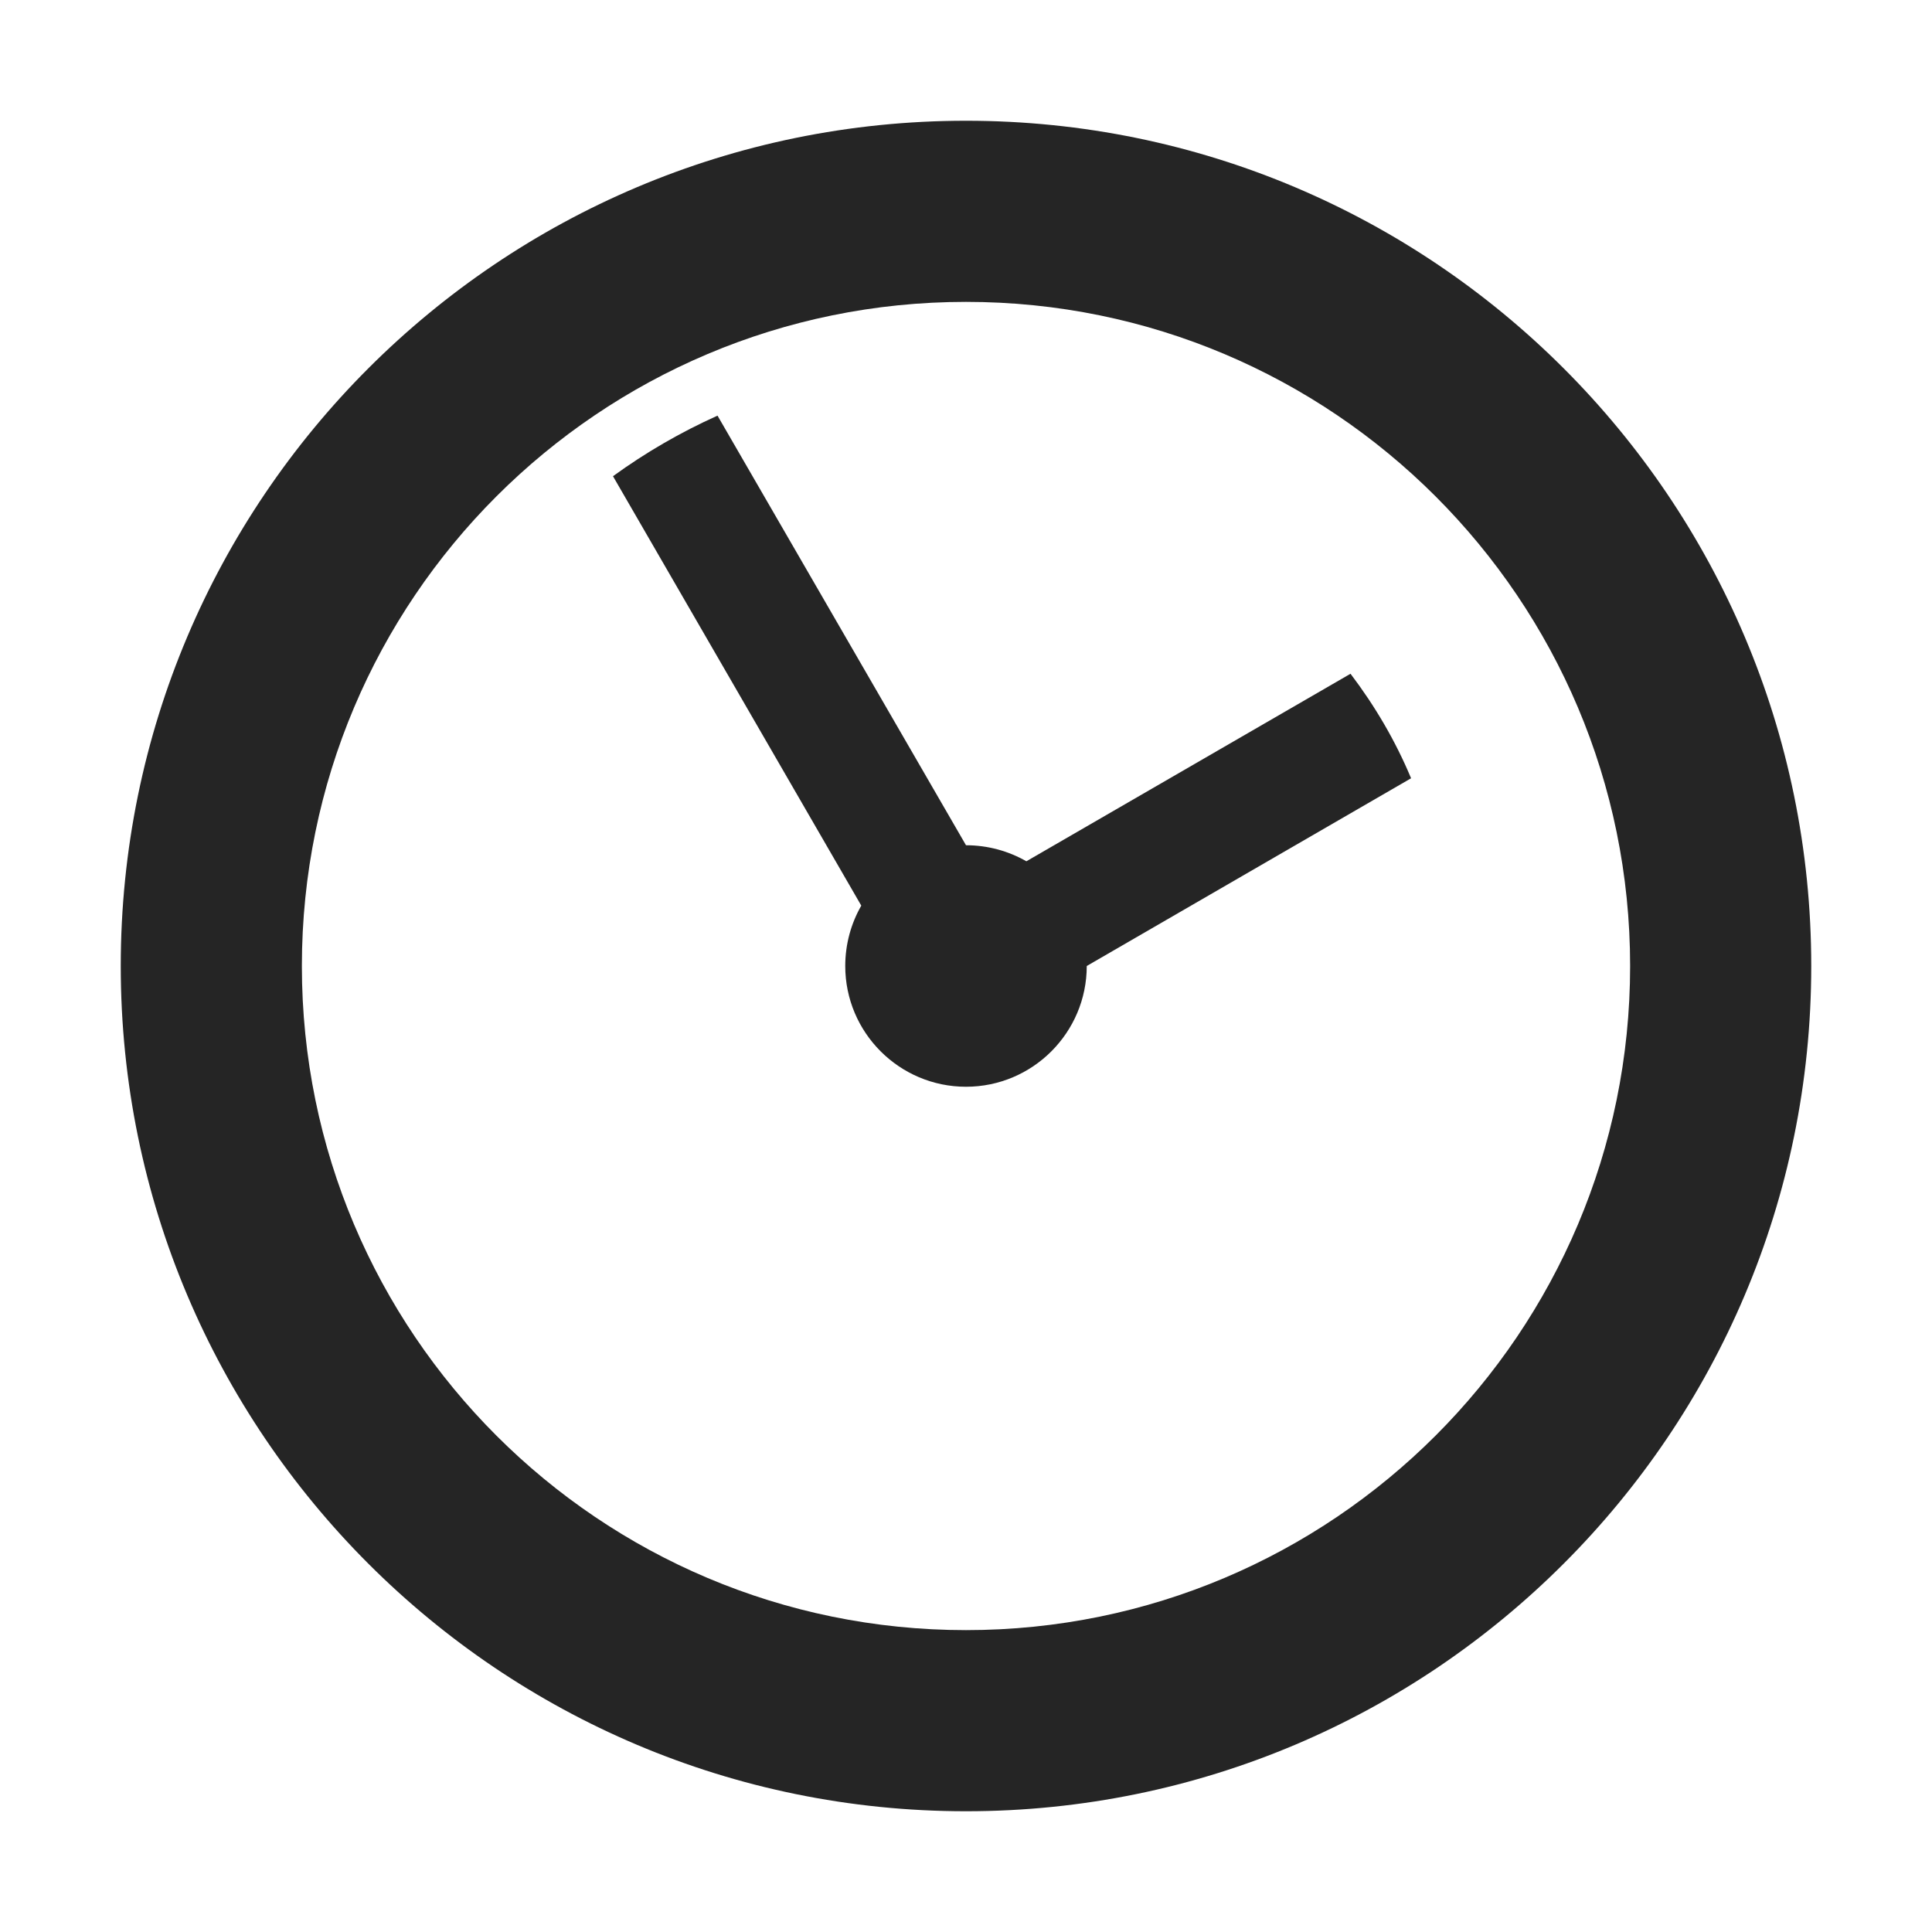
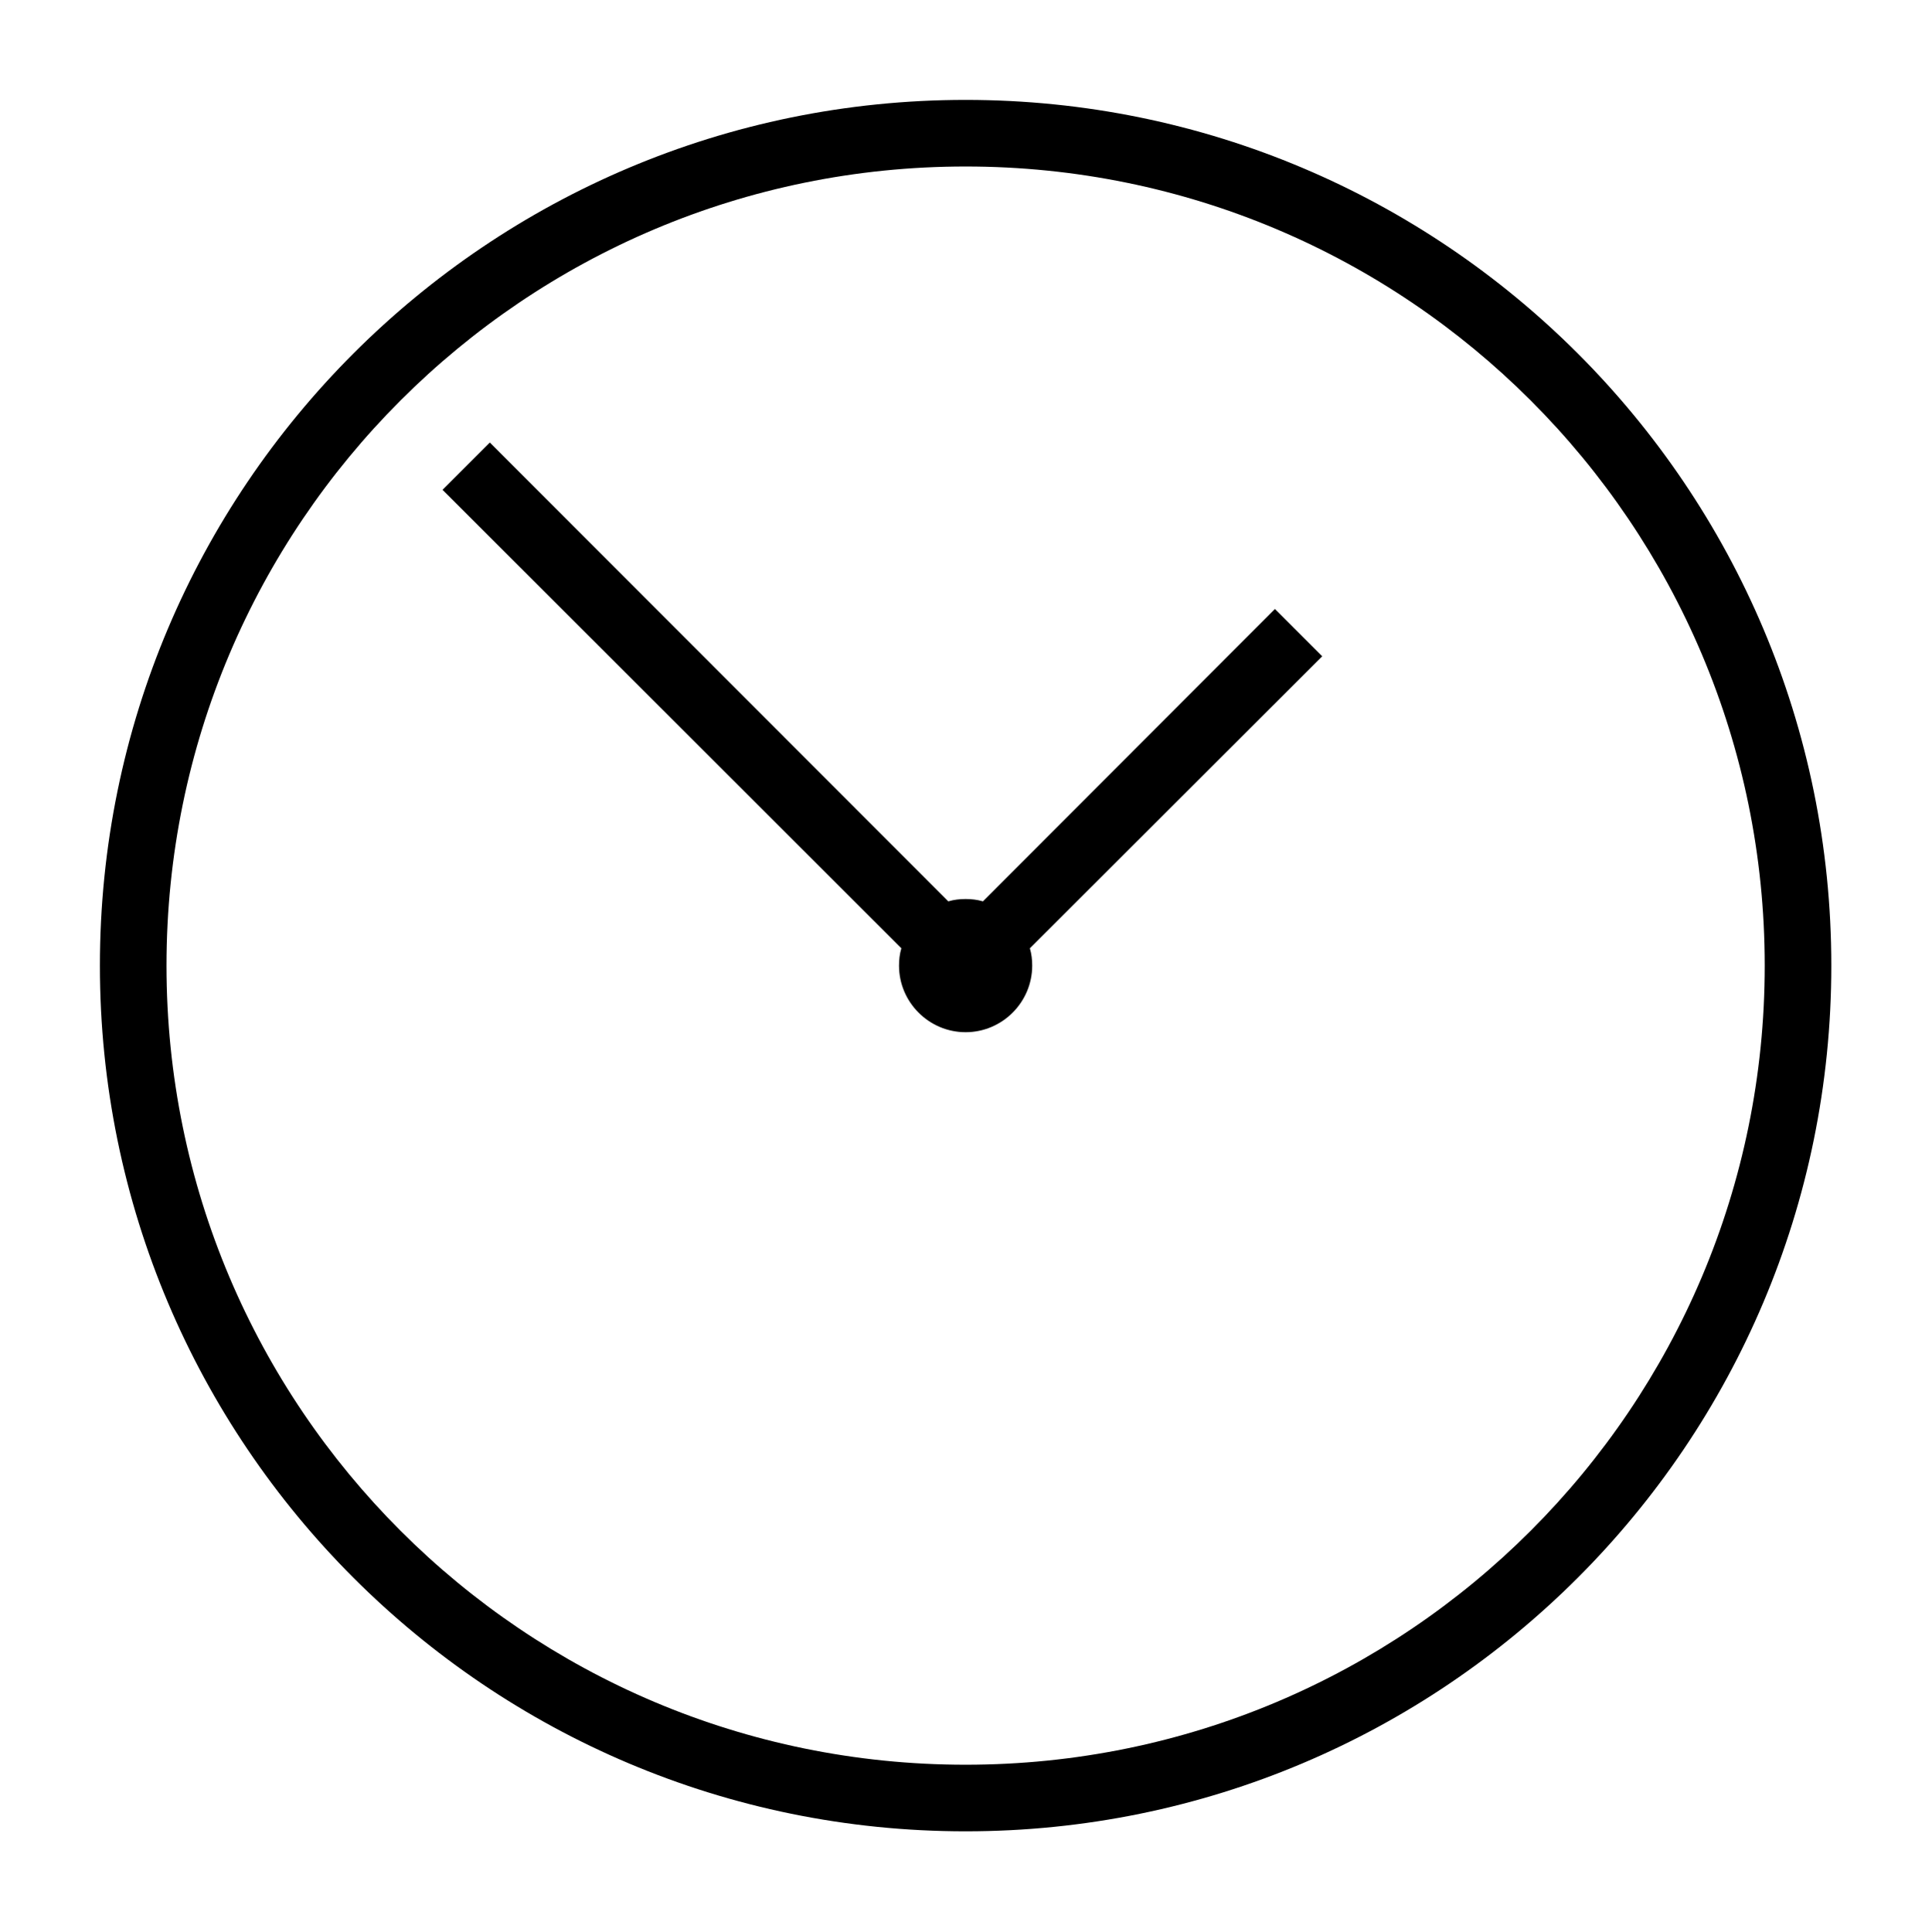
- <svg xmlns="http://www.w3.org/2000/svg" xml:space="preserve" width="1024px" height="1024px" shape-rendering="geometricPrecision" text-rendering="geometricPrecision" image-rendering="optimizeQuality" fill-rule="nonzero" clip-rule="evenodd" viewBox="0 0 10240 10240">
-   <path id="curve1" fill="#252525" d="M3803 2203l1317 2277 0 0c116,0 226,31 320,85l1718 -994c129,170 238,355 321,554l-1719 995 0 0c0,353 -287,640 -640,640 -353,0 -640,-287 -640,-640 0,-116 31,-226 85,-320l-1316 -2276c172,-125 358,-233 554,-321z" />
-   <path id="curve0" fill="#252525" d="M5120 640c2474,0 4480,2006 4480,4480 0,2474 -2006,4480 -4480,4480 -2474,0 -4480,-2006 -4480,-4480 0,-2474 2006,-4480 4480,-4480zm0 960c-1944,0 -3520,1576 -3520,3520 0,1944 1576,3520 3520,3520 1944,0 3520,-1576 3520,-3520 0,-1944 -1576,-3520 -3520,-3520z" />
+ <svg xmlns="http://www.w3.org/2000/svg" xml:space="preserve" width="580px" height="580px" shape-rendering="geometricPrecision" text-rendering="geometricPrecision" image-rendering="optimizeQuality" fill-rule="nonzero" clip-rule="nonzero" viewBox="0 0 5800 5800">
+   <path id="curve28" fill="#000000" d="M2900 2700c18,0 35,2 52,7l877 -878 142 142 -878 877c5,17 7,34 7,52 0,110 -90,200 -200,200 -110,0 -200,-90 -200,-200 0,-18 2,-35 7,-52l-1378 -1377 142 -142 1377 1378c17,-5 34,-7 52,-7zm0 -2400c1436,0 2600,1164 2600,2600 0,1436 -1164,2600 -2600,2600 -1436,0 -2600,-1164 -2600,-2600 0,-1436 1164,-2600 2600,-2600zm0 200c-1326,0 -2400,1074 -2400,2400 0,1326 1074,2400 2400,2400 1326,0 2400,-1074 2400,-2400 0,-1326 -1074,-2400 -2400,-2400z" />
</svg>
